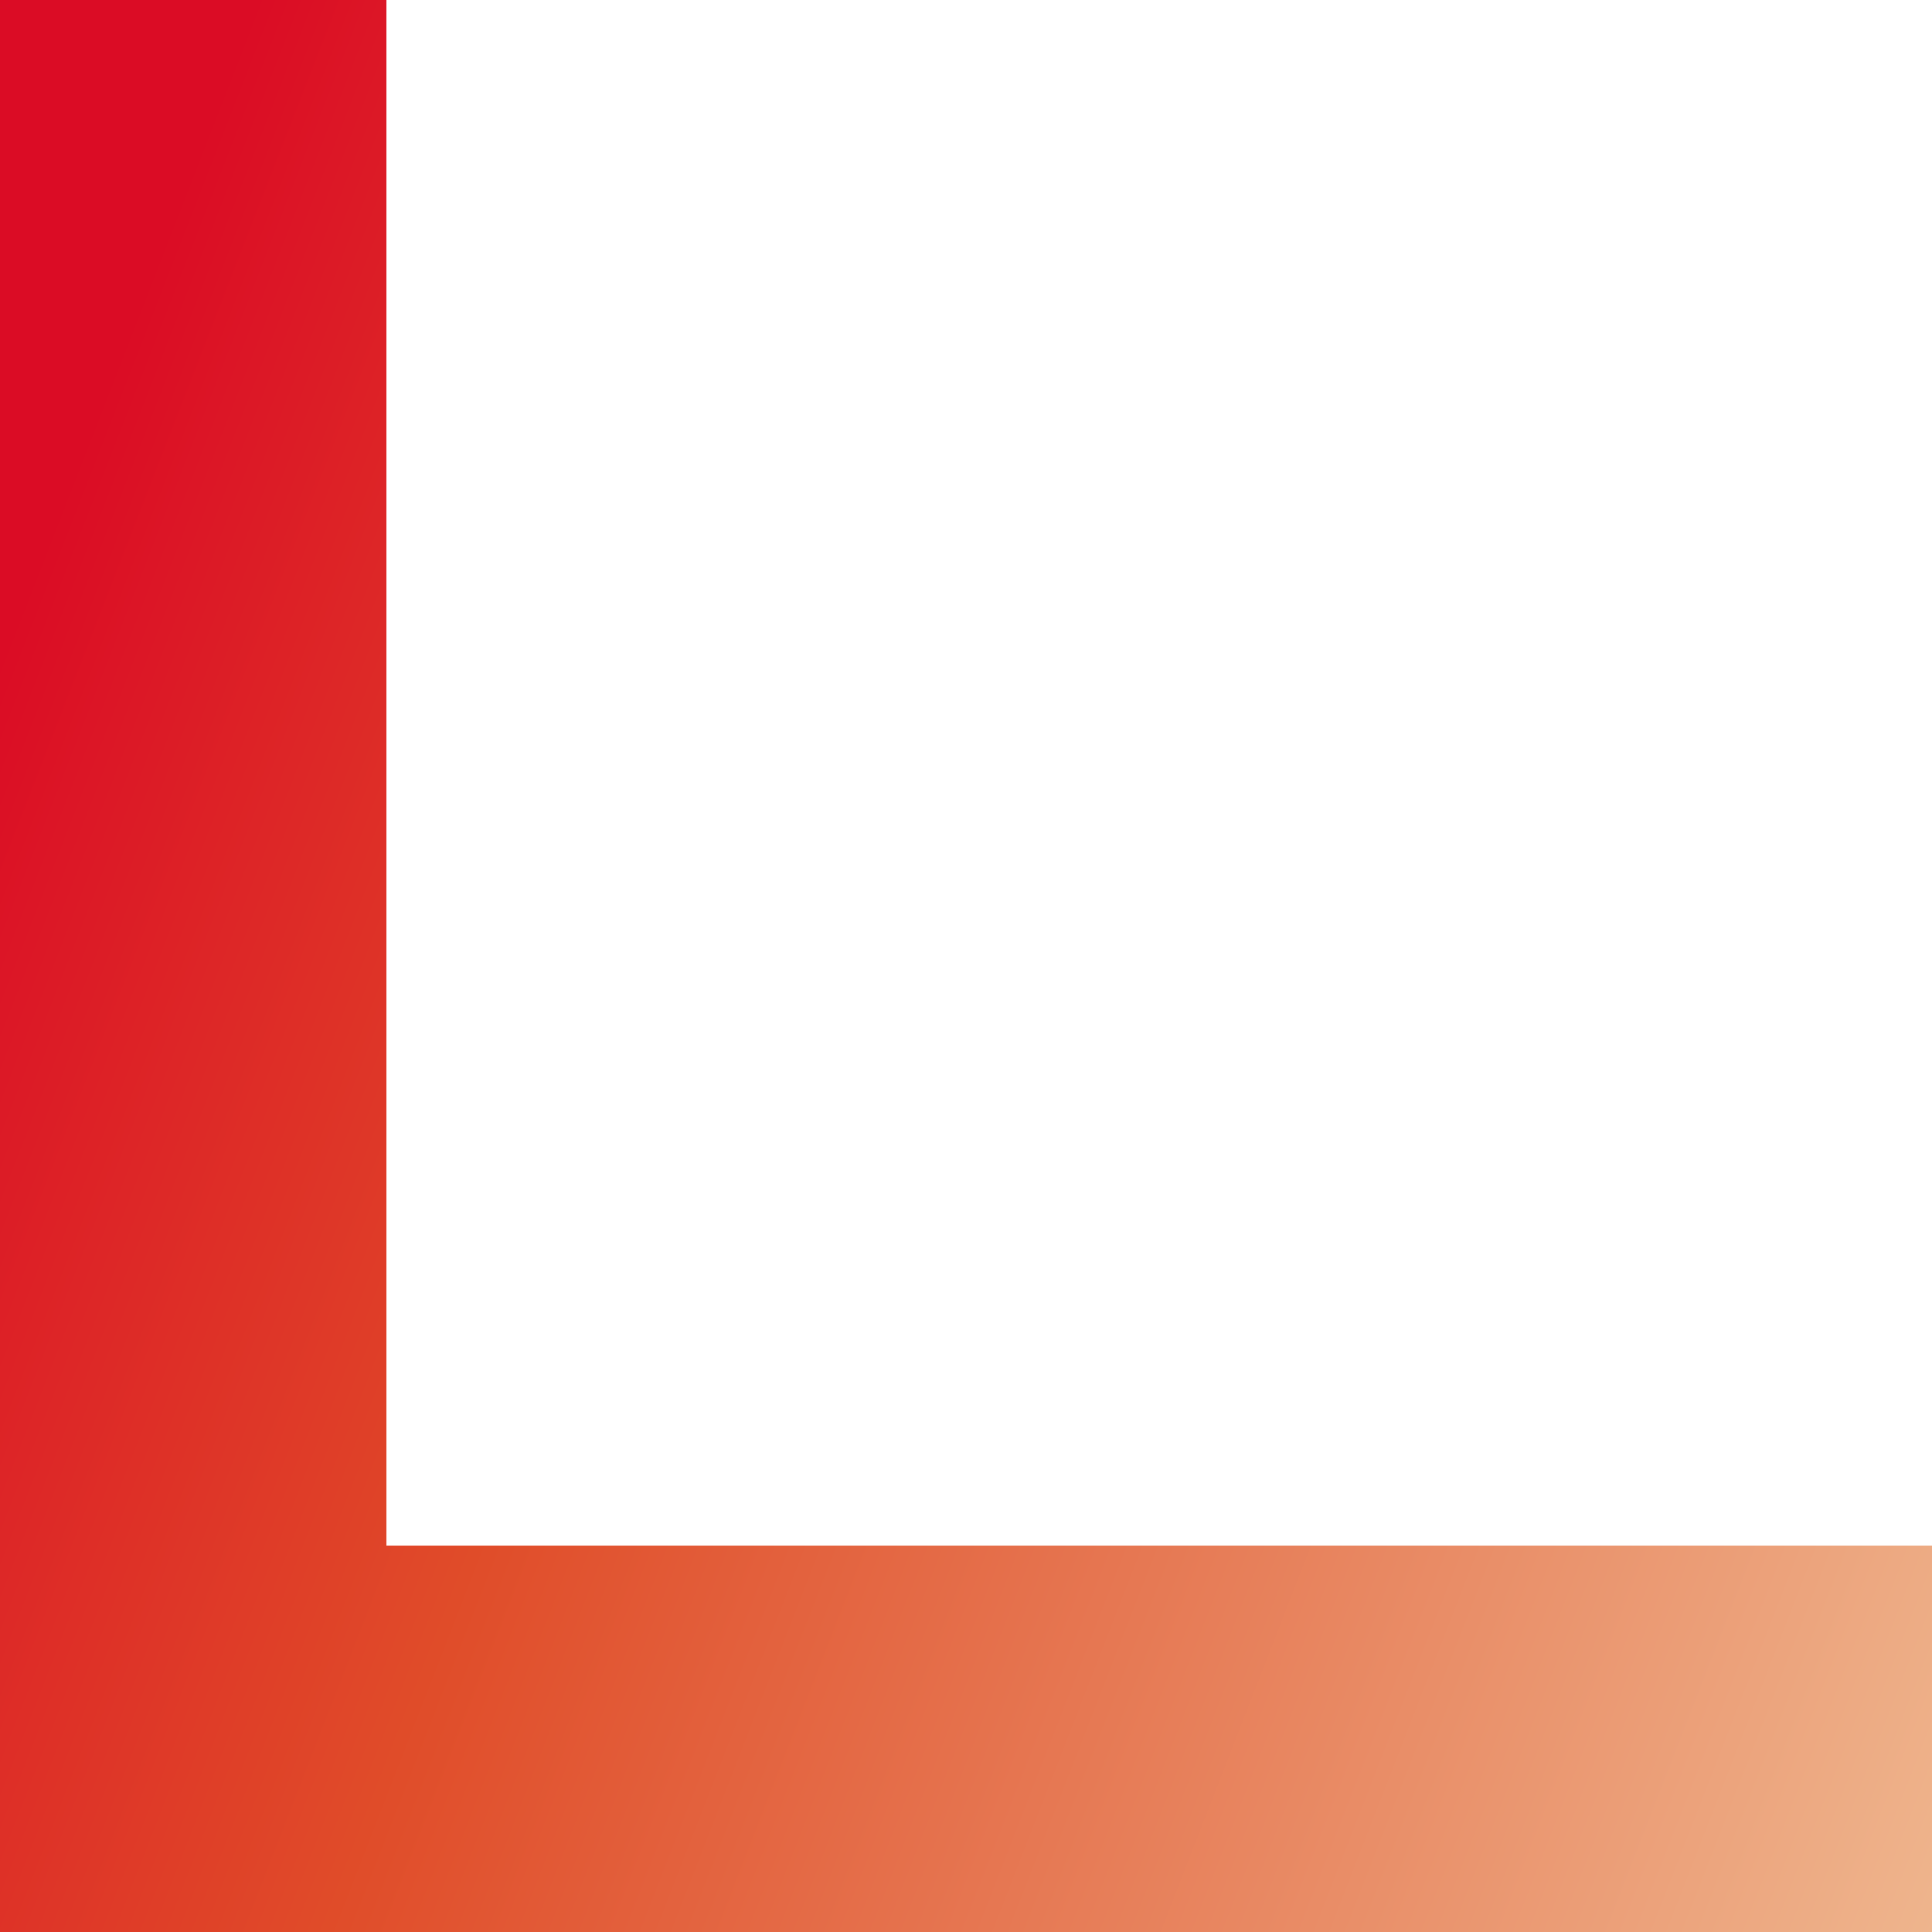
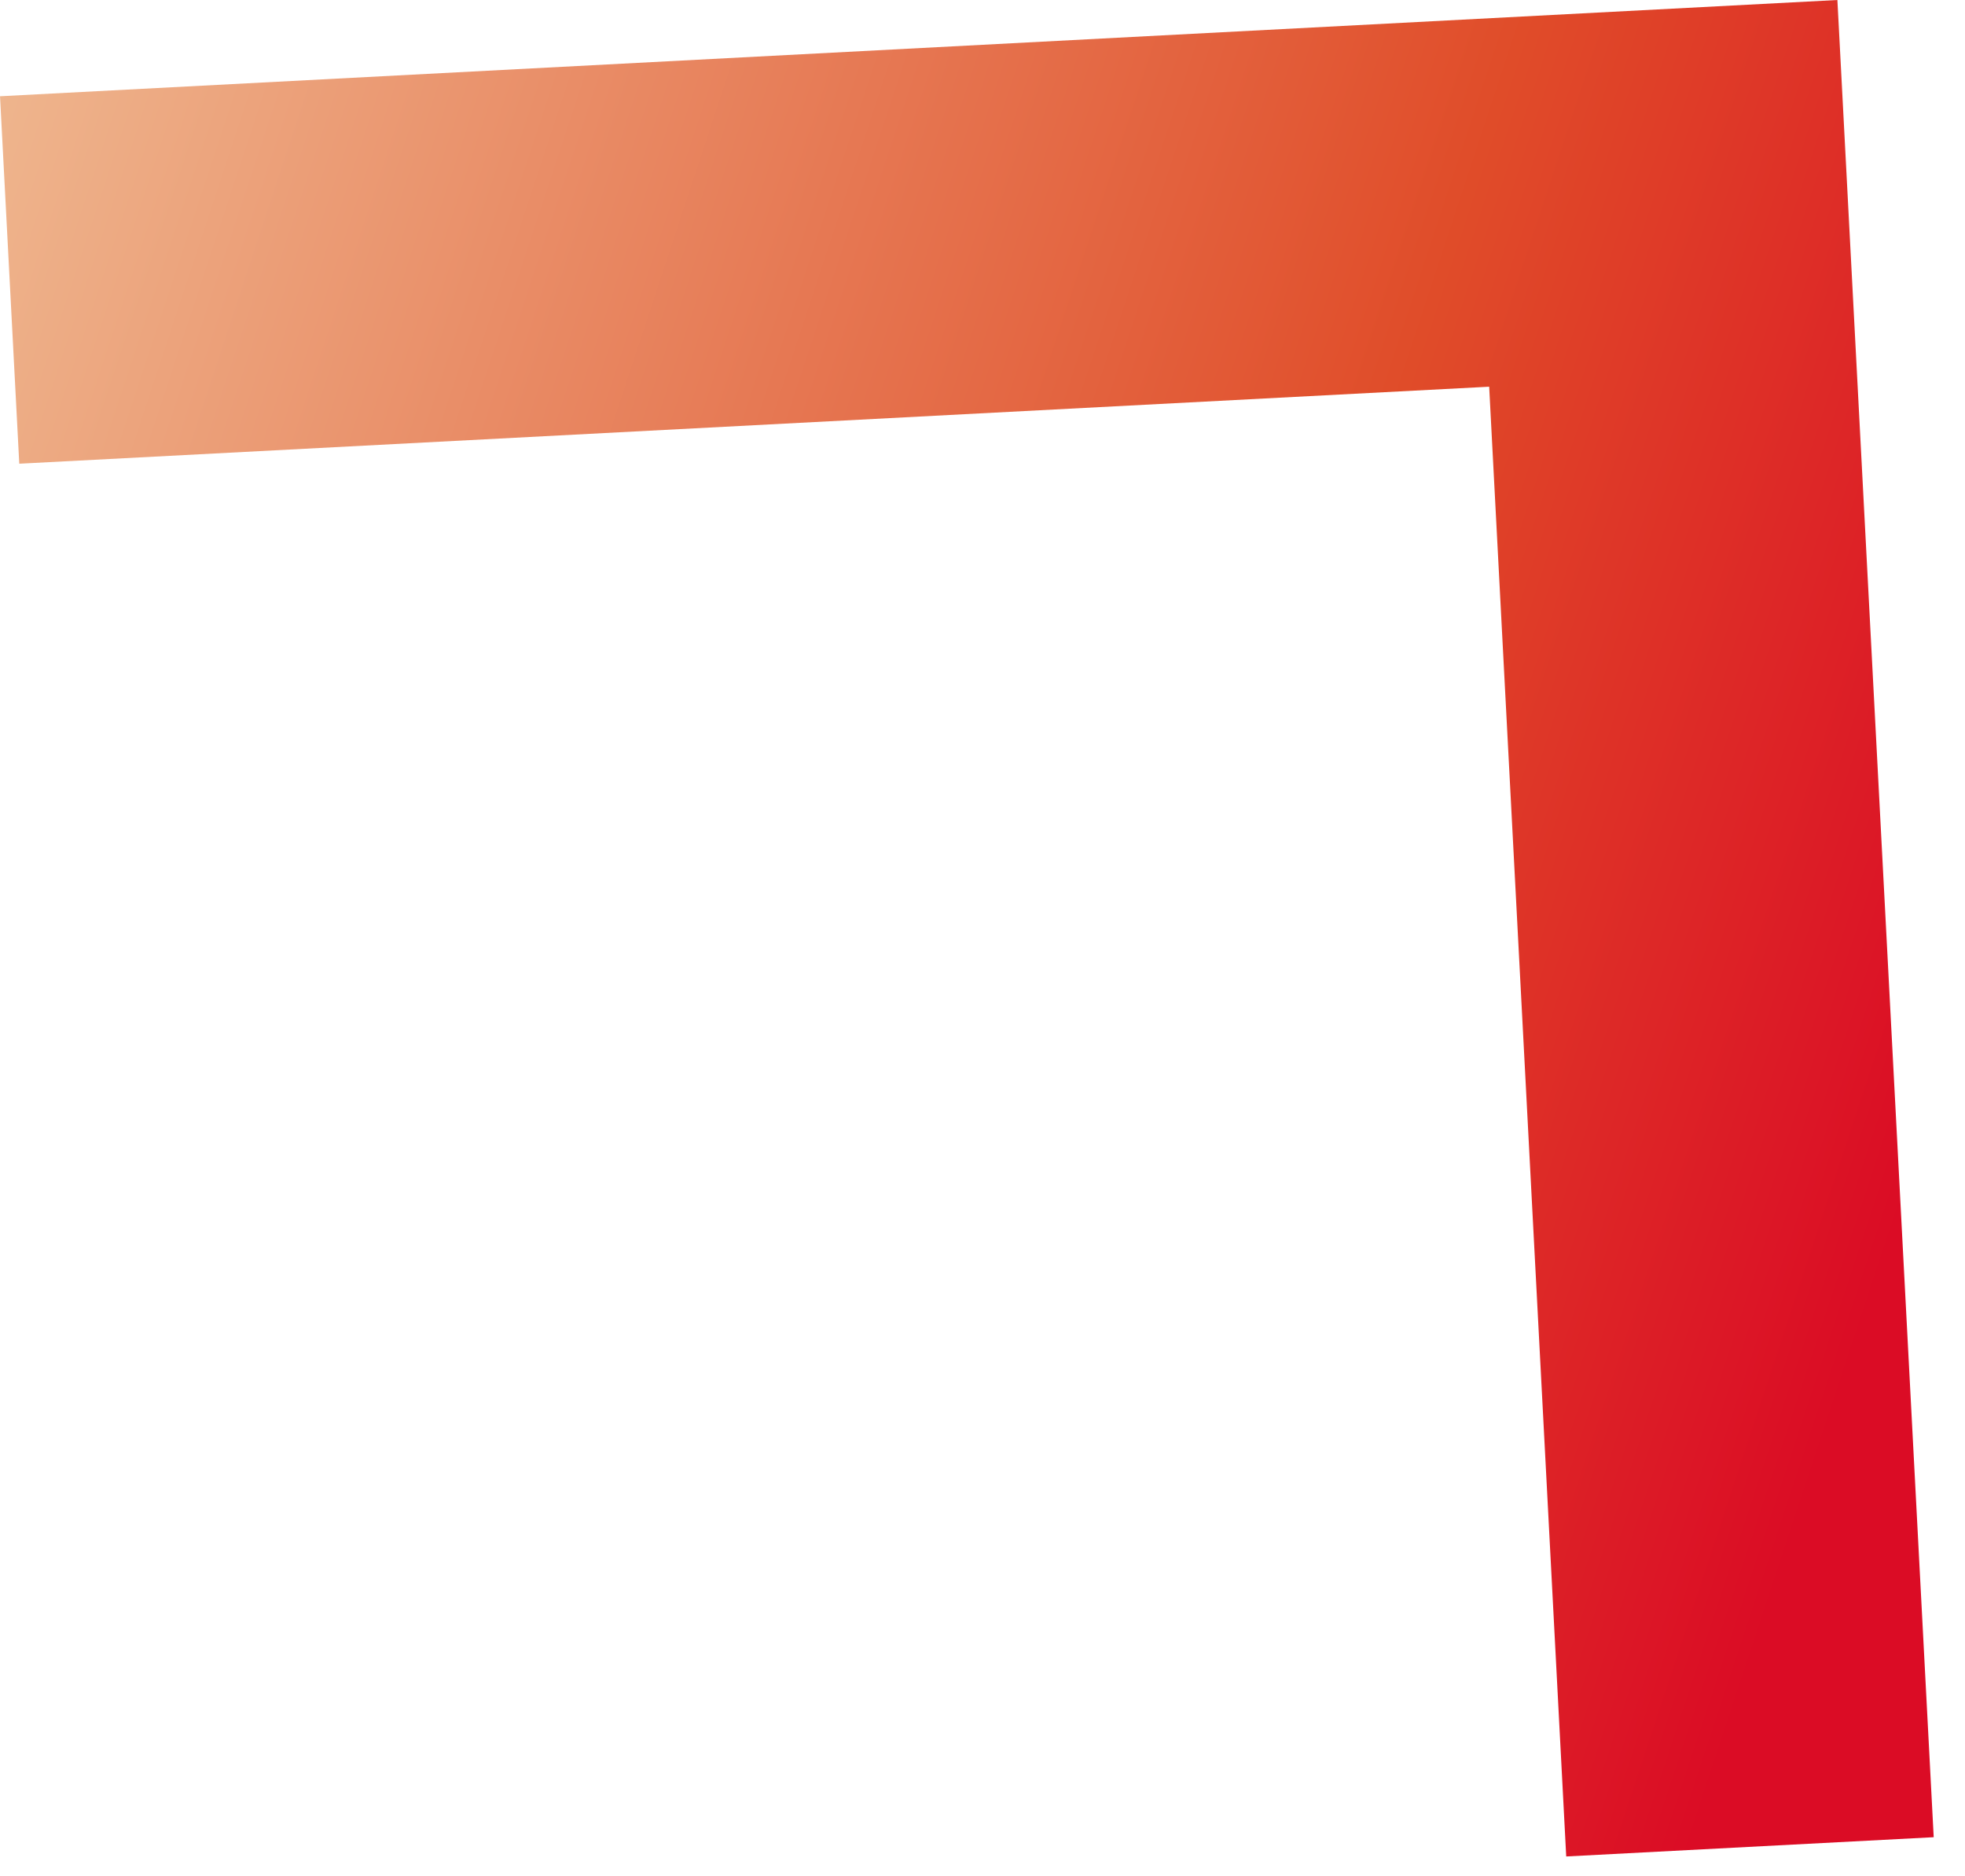
- <svg xmlns="http://www.w3.org/2000/svg" preserveAspectRatio="none" overflow="visible" style="display: block;" width="41.199" height="41.199" viewBox="0 0 41.199 41.199" fill="none">
-   <path id="Vector 500" d="M4.12 0V37.079H41.199" stroke="url(#paint0_linear_0_152)" stroke-width="8.24" />
+ <svg xmlns="http://www.w3.org/2000/svg" width="44" height="42" viewBox="0 0 44 42" fill="none">
+   <path d="M39.185 41.358L37.244 4.33L0.216 6.27" stroke="url(#paint0_linear_quote_tr)" stroke-width="8.24" />
  <defs>
-     <linearGradient id="paint0_linear_0_152" x1="3.914" y1="3.971" x2="50.047" y2="21.934" gradientUnits="userSpaceOnUse">
+     <linearGradient id="paint0_linear_quote_tr" x1="39.183" y1="37.382" x2="-7.828" y2="21.858" gradientUnits="userSpaceOnUse">
      <stop stop-color="#DB0C25" />
      <stop offset="0.33" stop-color="#E04C29" />
      <stop offset="1" stop-color="#EFB991" />
    </linearGradient>
  </defs>
</svg>
